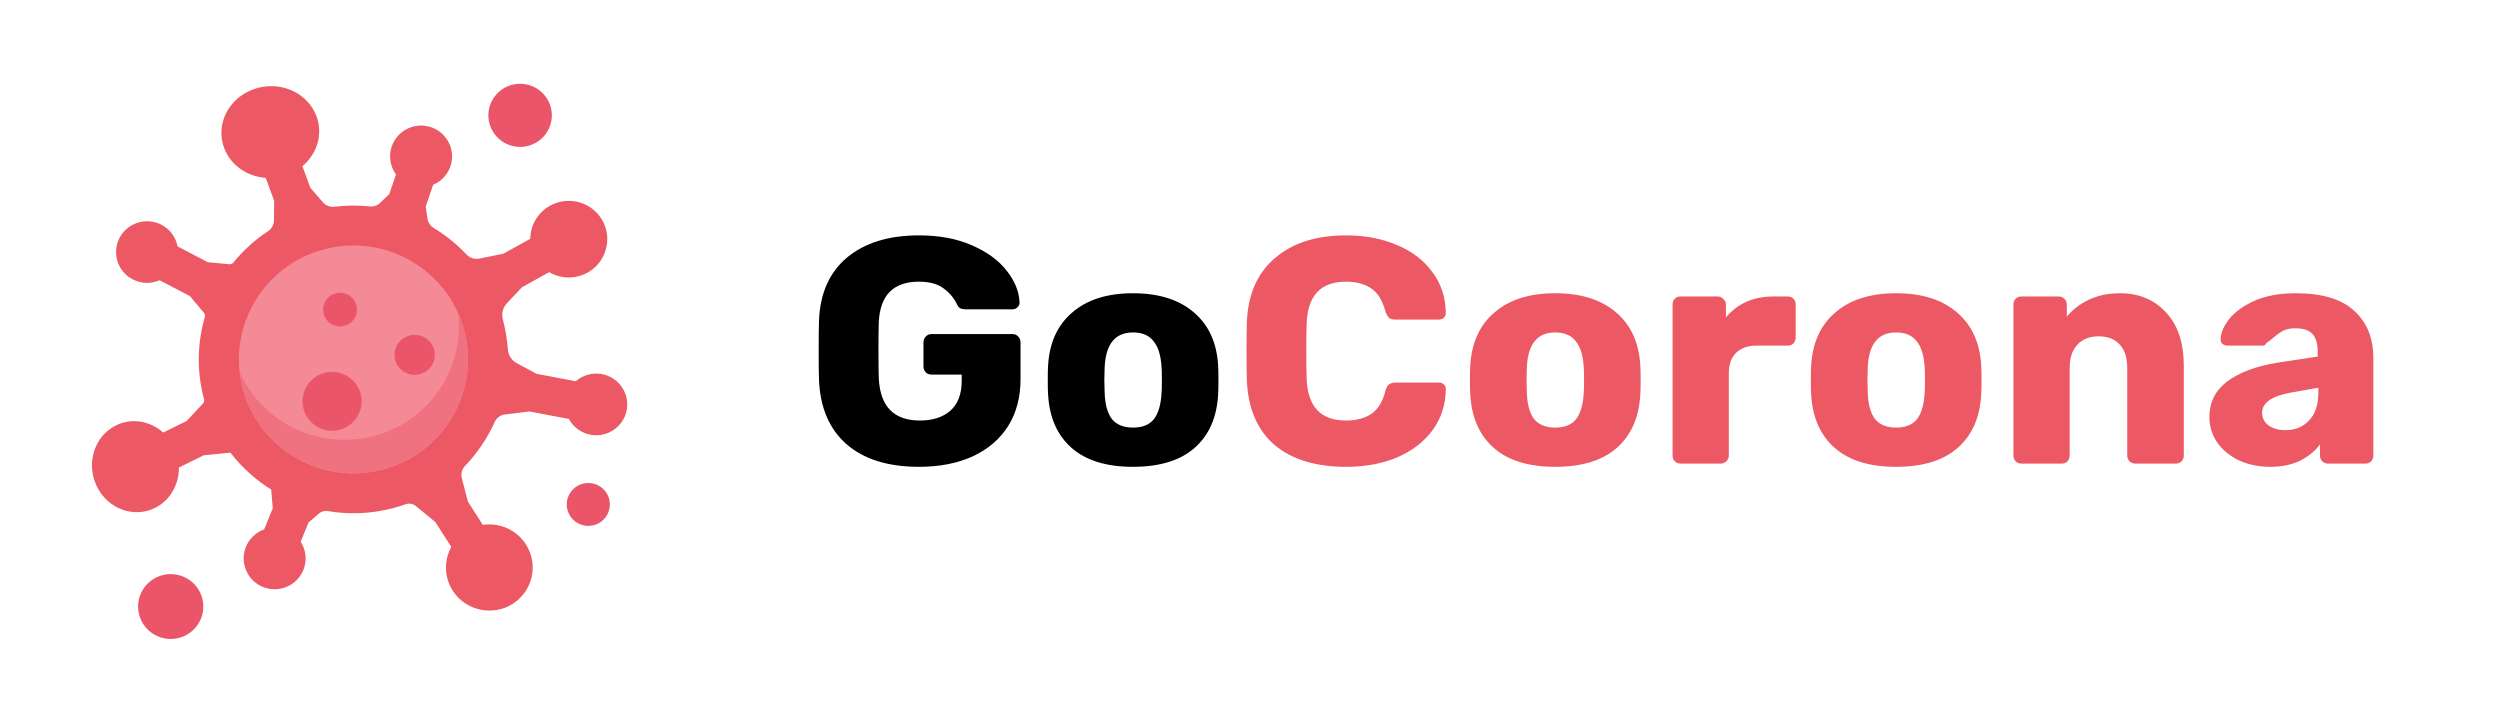
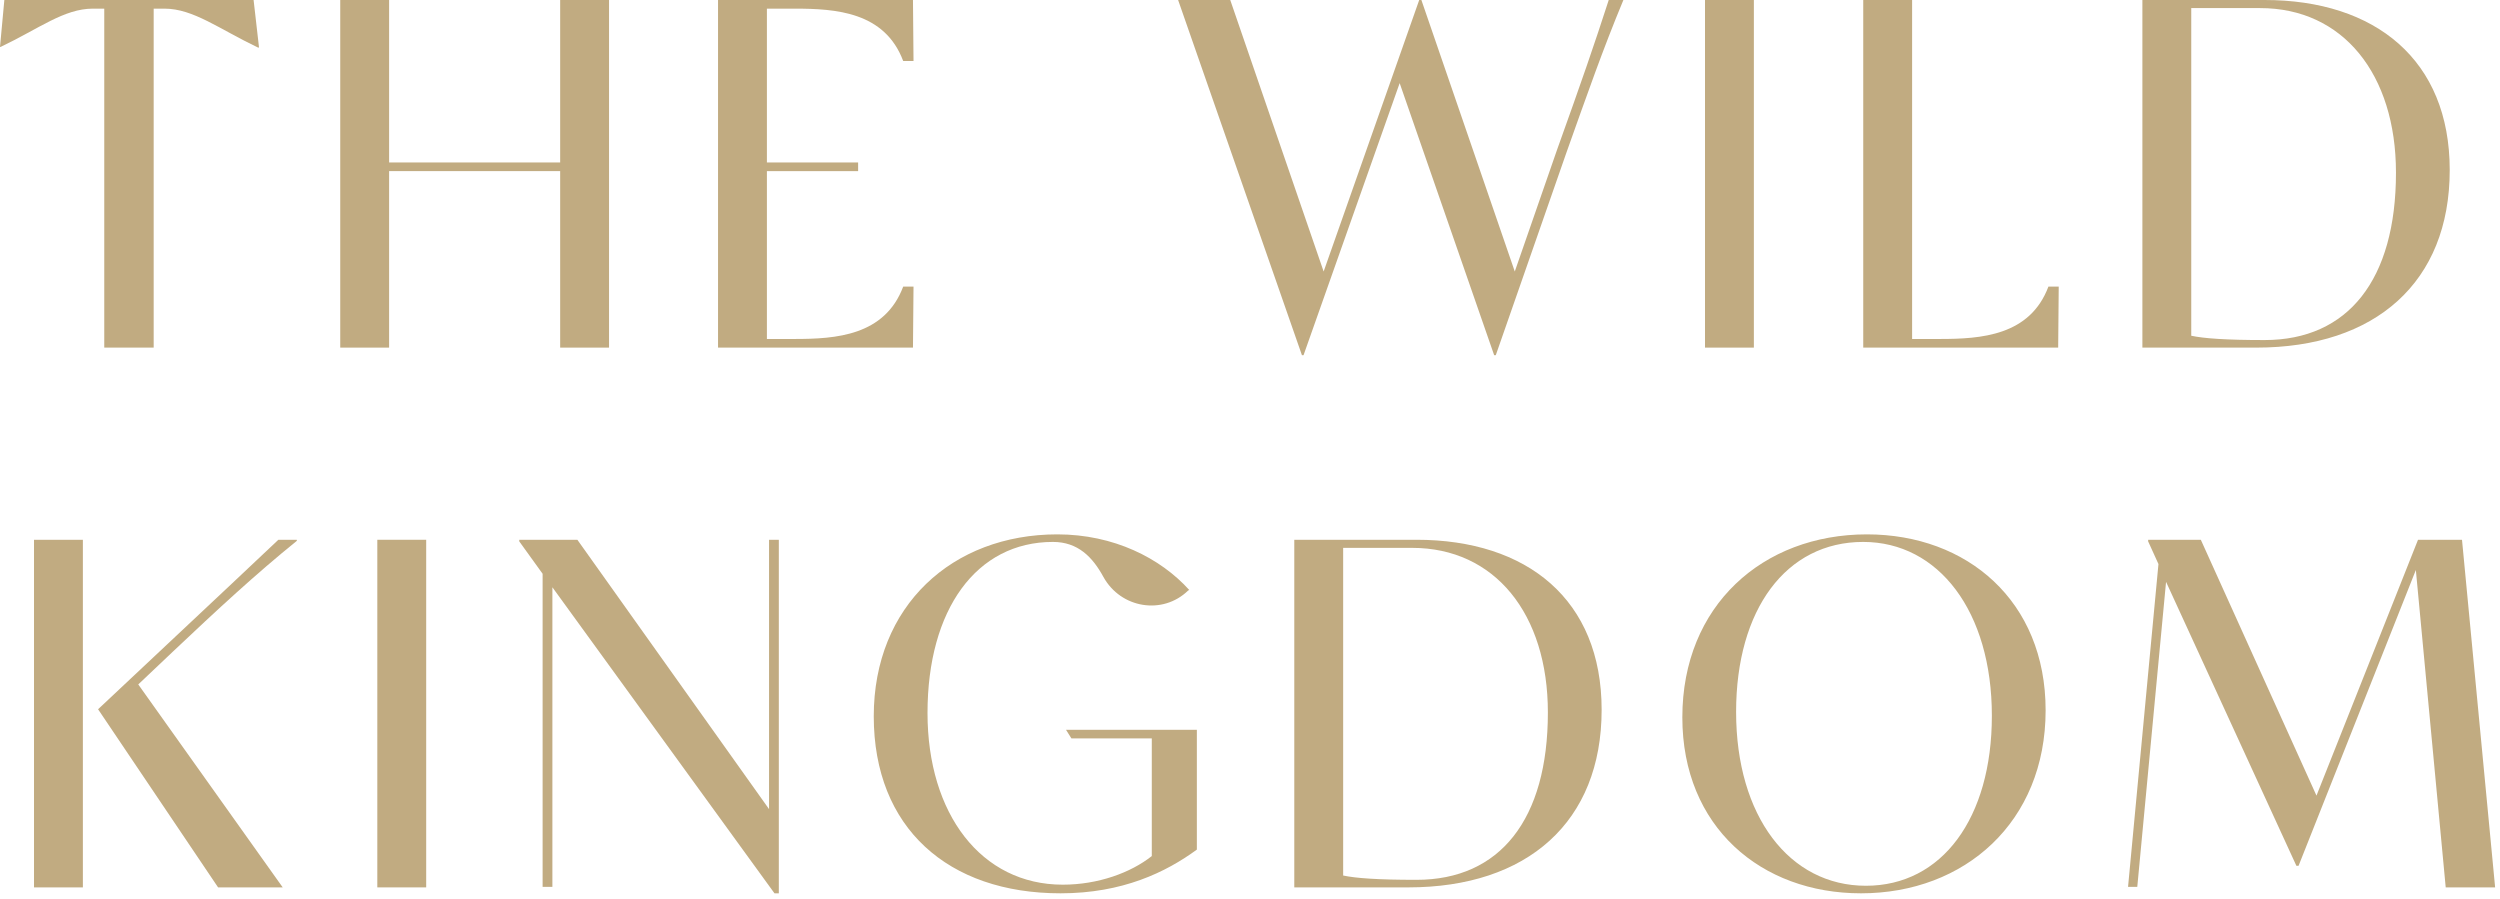
- <svg xmlns="http://www.w3.org/2000/svg" width="140" height="40" viewBox="0 0 140 40" fill="none">
-   <path d="M51.462 26.142C49.734 26.142 48.384 25.721 47.412 24.881C46.44 24.029 45.924 22.823 45.864 21.264C45.852 20.916 45.846 20.363 45.846 19.608C45.846 18.852 45.852 18.299 45.864 17.951C45.924 16.427 46.446 15.252 47.43 14.424C48.426 13.595 49.77 13.181 51.462 13.181C52.602 13.181 53.592 13.367 54.432 13.739C55.284 14.111 55.932 14.585 56.376 15.162C56.832 15.738 57.072 16.331 57.096 16.944C57.096 17.052 57.054 17.142 56.97 17.213C56.898 17.285 56.808 17.322 56.7 17.322H54.072C53.952 17.322 53.856 17.303 53.784 17.267C53.712 17.232 53.652 17.166 53.604 17.07C53.448 16.721 53.202 16.422 52.866 16.169C52.53 15.905 52.062 15.774 51.462 15.774C50.034 15.774 49.284 16.529 49.212 18.041C49.2 18.378 49.194 18.899 49.194 19.608C49.194 20.303 49.2 20.826 49.212 21.174C49.284 22.758 50.052 23.549 51.516 23.549C52.224 23.549 52.788 23.369 53.208 23.009C53.64 22.637 53.856 22.073 53.856 21.317V20.976H52.164C52.032 20.976 51.924 20.933 51.84 20.849C51.756 20.753 51.714 20.64 51.714 20.508V19.175C51.714 19.044 51.756 18.936 51.84 18.852C51.924 18.756 52.032 18.707 52.164 18.707H56.7C56.832 18.707 56.94 18.756 57.024 18.852C57.108 18.936 57.15 19.044 57.15 19.175V21.227C57.15 22.247 56.916 23.13 56.448 23.873C55.98 24.605 55.314 25.169 54.45 25.566C53.598 25.95 52.602 26.142 51.462 26.142ZM63.445 26.142C61.957 26.142 60.811 25.788 60.007 25.079C59.203 24.372 58.765 23.375 58.693 22.091C58.681 21.936 58.675 21.666 58.675 21.282C58.675 20.898 58.681 20.628 58.693 20.471C58.765 19.2 59.215 18.209 60.043 17.502C60.871 16.782 62.005 16.422 63.445 16.422C64.897 16.422 66.037 16.782 66.865 17.502C67.693 18.209 68.143 19.2 68.215 20.471C68.227 20.628 68.233 20.898 68.233 21.282C68.233 21.666 68.227 21.936 68.215 22.091C68.143 23.375 67.705 24.372 66.901 25.079C66.097 25.788 64.945 26.142 63.445 26.142ZM63.445 23.945C63.973 23.945 64.363 23.79 64.615 23.477C64.867 23.154 65.011 22.662 65.047 22.002C65.059 21.881 65.065 21.642 65.065 21.282C65.065 20.922 65.059 20.681 65.047 20.561C65.011 19.913 64.861 19.427 64.597 19.104C64.345 18.779 63.961 18.617 63.445 18.617C62.449 18.617 61.921 19.265 61.861 20.561L61.843 21.282L61.861 22.002C61.885 22.662 62.023 23.154 62.275 23.477C62.539 23.79 62.929 23.945 63.445 23.945Z" fill="black" />
-   <path d="M75.385 26.142C73.669 26.142 72.325 25.727 71.353 24.899C70.393 24.059 69.883 22.848 69.823 21.264C69.811 20.939 69.805 20.412 69.805 19.68C69.805 18.936 69.811 18.395 69.823 18.059C69.883 16.5 70.405 15.3 71.389 14.46C72.373 13.607 73.705 13.181 75.385 13.181C76.441 13.181 77.389 13.361 78.229 13.722C79.069 14.069 79.729 14.573 80.209 15.233C80.701 15.882 80.953 16.643 80.965 17.52V17.555C80.965 17.651 80.923 17.735 80.839 17.808C80.767 17.867 80.683 17.898 80.587 17.898H78.157C78.001 17.898 77.881 17.867 77.797 17.808C77.713 17.735 77.641 17.61 77.581 17.43C77.413 16.817 77.149 16.392 76.789 16.151C76.429 15.899 75.955 15.774 75.367 15.774C73.951 15.774 73.219 16.566 73.171 18.149C73.159 18.474 73.153 18.971 73.153 19.643C73.153 20.316 73.159 20.826 73.171 21.174C73.219 22.758 73.951 23.549 75.367 23.549C75.955 23.549 76.435 23.424 76.807 23.172C77.179 22.907 77.437 22.482 77.581 21.893C77.629 21.713 77.695 21.593 77.779 21.534C77.863 21.462 77.989 21.425 78.157 21.425H80.587C80.695 21.425 80.785 21.462 80.857 21.534C80.941 21.605 80.977 21.695 80.965 21.803C80.953 22.68 80.701 23.448 80.209 24.108C79.729 24.756 79.069 25.259 78.229 25.619C77.389 25.968 76.441 26.142 75.385 26.142ZM87.088 26.142C85.6 26.142 84.454 25.788 83.65 25.079C82.846 24.372 82.408 23.375 82.336 22.091C82.324 21.936 82.318 21.666 82.318 21.282C82.318 20.898 82.324 20.628 82.336 20.471C82.408 19.2 82.858 18.209 83.686 17.502C84.514 16.782 85.648 16.422 87.088 16.422C88.54 16.422 89.68 16.782 90.508 17.502C91.336 18.209 91.786 19.2 91.858 20.471C91.87 20.628 91.876 20.898 91.876 21.282C91.876 21.666 91.87 21.936 91.858 22.091C91.786 23.375 91.348 24.372 90.544 25.079C89.74 25.788 88.588 26.142 87.088 26.142ZM87.088 23.945C87.616 23.945 88.006 23.79 88.258 23.477C88.51 23.154 88.654 22.662 88.69 22.002C88.702 21.881 88.708 21.642 88.708 21.282C88.708 20.922 88.702 20.681 88.69 20.561C88.654 19.913 88.504 19.427 88.24 19.104C87.988 18.779 87.604 18.617 87.088 18.617C86.092 18.617 85.564 19.265 85.504 20.561L85.486 21.282L85.504 22.002C85.528 22.662 85.666 23.154 85.918 23.477C86.182 23.79 86.572 23.945 87.088 23.945ZM94.114 25.962C93.982 25.962 93.874 25.919 93.79 25.835C93.706 25.752 93.664 25.643 93.664 25.512V17.052C93.664 16.919 93.706 16.811 93.79 16.727C93.874 16.643 93.982 16.602 94.114 16.602H96.184C96.316 16.602 96.424 16.649 96.508 16.745C96.604 16.829 96.652 16.931 96.652 17.052V17.771C97.312 16.991 98.2 16.602 99.316 16.602H100.108C100.24 16.602 100.348 16.643 100.432 16.727C100.516 16.811 100.558 16.919 100.558 17.052V18.905C100.558 19.026 100.516 19.134 100.432 19.23C100.348 19.314 100.24 19.355 100.108 19.355H98.362C97.87 19.355 97.486 19.494 97.21 19.77C96.946 20.034 96.814 20.412 96.814 20.904V25.512C96.814 25.643 96.766 25.752 96.67 25.835C96.586 25.919 96.478 25.962 96.346 25.962H94.114ZM106.178 26.142C104.69 26.142 103.544 25.788 102.74 25.079C101.936 24.372 101.498 23.375 101.426 22.091C101.414 21.936 101.408 21.666 101.408 21.282C101.408 20.898 101.414 20.628 101.426 20.471C101.498 19.2 101.948 18.209 102.776 17.502C103.604 16.782 104.738 16.422 106.178 16.422C107.63 16.422 108.77 16.782 109.598 17.502C110.426 18.209 110.876 19.2 110.948 20.471C110.96 20.628 110.966 20.898 110.966 21.282C110.966 21.666 110.96 21.936 110.948 22.091C110.876 23.375 110.438 24.372 109.634 25.079C108.83 25.788 107.678 26.142 106.178 26.142ZM106.178 23.945C106.706 23.945 107.096 23.79 107.348 23.477C107.6 23.154 107.744 22.662 107.78 22.002C107.792 21.881 107.798 21.642 107.798 21.282C107.798 20.922 107.792 20.681 107.78 20.561C107.744 19.913 107.594 19.427 107.33 19.104C107.078 18.779 106.694 18.617 106.178 18.617C105.182 18.617 104.654 19.265 104.594 20.561L104.576 21.282L104.594 22.002C104.618 22.662 104.756 23.154 105.008 23.477C105.272 23.79 105.662 23.945 106.178 23.945ZM113.203 25.962C113.071 25.962 112.963 25.919 112.879 25.835C112.795 25.752 112.753 25.643 112.753 25.512V17.052C112.753 16.919 112.795 16.811 112.879 16.727C112.963 16.643 113.071 16.602 113.203 16.602H115.273C115.405 16.602 115.513 16.643 115.597 16.727C115.693 16.811 115.741 16.919 115.741 17.052V17.735C116.065 17.34 116.479 17.021 116.983 16.782C117.499 16.541 118.081 16.422 118.729 16.422C119.785 16.422 120.643 16.782 121.303 17.502C121.963 18.209 122.293 19.206 122.293 20.489V25.512C122.293 25.631 122.251 25.739 122.167 25.835C122.083 25.919 121.975 25.962 121.843 25.962H119.575C119.455 25.962 119.347 25.919 119.251 25.835C119.167 25.739 119.125 25.631 119.125 25.512V20.598C119.125 20.034 118.987 19.602 118.711 19.302C118.435 18.989 118.039 18.834 117.523 18.834C117.019 18.834 116.623 18.989 116.335 19.302C116.047 19.602 115.903 20.034 115.903 20.598V25.512C115.903 25.631 115.861 25.739 115.777 25.835C115.693 25.919 115.585 25.962 115.453 25.962H113.203ZM127.128 26.142C126.492 26.142 125.91 26.021 125.382 25.782C124.866 25.529 124.458 25.194 124.158 24.773C123.87 24.341 123.726 23.867 123.726 23.352C123.726 22.523 124.062 21.858 124.734 21.354C125.418 20.849 126.354 20.502 127.542 20.309L129.792 19.968V19.715C129.792 19.259 129.696 18.924 129.504 18.707C129.312 18.491 128.988 18.384 128.532 18.384C128.256 18.384 128.028 18.431 127.848 18.527C127.668 18.623 127.482 18.756 127.29 18.924C127.122 19.067 126.996 19.163 126.912 19.212C126.876 19.308 126.81 19.355 126.714 19.355H124.752C124.632 19.355 124.53 19.32 124.446 19.247C124.374 19.163 124.344 19.067 124.356 18.959C124.368 18.636 124.524 18.276 124.824 17.88C125.136 17.483 125.604 17.142 126.228 16.854C126.864 16.566 127.644 16.422 128.568 16.422C130.044 16.422 131.136 16.752 131.844 17.412C132.552 18.059 132.906 18.936 132.906 20.04V25.512C132.906 25.631 132.864 25.739 132.78 25.835C132.696 25.919 132.588 25.962 132.456 25.962H130.368C130.248 25.962 130.14 25.919 130.044 25.835C129.96 25.739 129.918 25.631 129.918 25.512V24.881C129.654 25.253 129.282 25.559 128.802 25.799C128.334 26.027 127.776 26.142 127.128 26.142ZM127.974 24.09C128.526 24.09 128.97 23.91 129.306 23.549C129.654 23.189 129.828 22.662 129.828 21.965V21.713L128.298 21.983C127.218 22.175 126.678 22.553 126.678 23.117C126.678 23.418 126.804 23.657 127.056 23.837C127.308 24.006 127.614 24.09 127.974 24.09Z" fill="#EC5863" />
-   <path d="M14.221 4.989C15.646 4.489 17.211 5.163 17.717 6.493C18.105 7.511 17.758 8.618 16.936 9.305L17.38 10.516L18.087 11.332C18.248 11.518 18.493 11.607 18.738 11.577C19.399 11.496 20.056 11.493 20.699 11.56C20.917 11.584 21.134 11.512 21.291 11.36L21.8 10.866L22.176 9.772C21.857 9.333 21.748 8.752 21.938 8.199C22.26 7.263 23.311 6.779 24.245 7.163C25.051 7.492 25.489 8.388 25.253 9.222C25.103 9.752 24.724 10.15 24.258 10.347L23.841 11.559L23.936 12.228C23.969 12.457 24.105 12.658 24.305 12.778C24.975 13.185 25.59 13.682 26.13 14.256C26.312 14.45 26.582 14.533 26.843 14.48L28.183 14.211L29.696 13.372C29.704 12.627 30.102 11.908 30.802 11.52C31.861 10.933 33.201 11.327 33.766 12.402C34.275 13.373 33.955 14.592 33.033 15.189C32.312 15.655 31.433 15.638 30.755 15.24L29.233 16.084L28.382 16.987C28.154 17.229 28.073 17.572 28.16 17.893C28.16 17.895 28.161 17.896 28.161 17.898C28.31 18.451 28.401 19.006 28.438 19.557C28.46 19.885 28.645 20.18 28.936 20.337L30.046 20.935L32.245 21.35C32.633 21.012 33.167 20.849 33.713 20.951C34.691 21.136 35.322 22.105 35.071 23.08C34.855 23.915 34.032 24.47 33.172 24.361C32.586 24.286 32.112 23.934 31.858 23.46L29.644 23.043L28.279 23.209C28.027 23.24 27.807 23.398 27.705 23.628C27.296 24.538 26.732 25.375 26.036 26.097C25.863 26.277 25.799 26.534 25.861 26.774L26.201 28.084L27.038 29.394C27.96 29.256 28.919 29.654 29.451 30.486C30.166 31.603 29.841 33.083 28.729 33.805C27.616 34.526 26.102 34.212 25.373 33.108C24.863 32.335 24.857 31.382 25.271 30.626L24.381 29.235L23.288 28.338C23.126 28.205 22.905 28.169 22.708 28.24C22.488 28.318 22.265 28.388 22.036 28.448C20.794 28.78 19.541 28.822 18.349 28.62C18.174 28.59 17.995 28.64 17.862 28.756L17.275 29.264L16.839 30.336C17.134 30.792 17.209 31.378 16.989 31.919C16.616 32.837 15.539 33.262 14.628 32.827C13.842 32.453 13.455 31.535 13.737 30.716C13.916 30.194 14.316 29.818 14.793 29.647L15.276 28.459L15.187 27.416C14.315 26.872 13.539 26.173 12.904 25.347L11.413 25.494L10.018 26.182C10.027 27.116 9.545 28.004 8.699 28.434C7.504 29.041 6.036 28.503 5.421 27.233C4.806 25.963 5.275 24.442 6.47 23.835C7.364 23.381 8.411 23.567 9.139 24.222L10.455 23.573L11.368 22.596C11.428 22.532 11.45 22.442 11.428 22.358L11.427 22.357C11.005 20.79 11.048 19.206 11.472 17.751C11.495 17.671 11.477 17.585 11.424 17.521L10.636 16.583L8.938 15.694C8.47 15.899 7.915 15.899 7.428 15.643C6.547 15.182 6.23 14.075 6.755 13.216C7.216 12.462 8.197 12.176 8.995 12.563C9.511 12.812 9.844 13.28 9.942 13.797L11.64 14.685L12.848 14.798C12.932 14.806 13.014 14.771 13.067 14.706C13.616 14.031 14.268 13.435 15.009 12.947C15.213 12.812 15.339 12.589 15.342 12.345L15.355 11.252L14.881 9.961C13.854 9.888 12.925 9.268 12.557 8.301C12.051 6.971 12.796 5.488 14.221 4.989Z" fill="#EC5863" />
-   <path d="M25.99 18.477C25.073 15.074 21.556 13.054 18.134 13.966C14.713 14.878 12.682 18.376 13.599 21.779C14.516 25.181 18.033 27.201 21.454 26.289C24.876 25.377 26.907 21.879 25.99 18.477Z" fill="#F58A97" />
-   <path d="M20.948 24.411C17.848 25.237 14.669 23.657 13.417 20.82C13.453 21.139 13.513 21.459 13.599 21.779C14.516 25.181 18.033 27.201 21.454 26.289C24.876 25.377 26.907 21.88 25.99 18.477C25.904 18.157 25.795 17.85 25.665 17.557C26.007 20.635 24.049 23.585 20.948 24.411Z" fill="#F07281" />
-   <path d="M11.324 33.496C11.063 32.527 10.061 31.952 9.087 32.212C8.113 32.471 7.534 33.467 7.795 34.436C8.057 35.405 9.058 35.98 10.033 35.721C11.007 35.461 11.585 34.465 11.324 33.496Z" fill="#EB5569" />
-   <path d="M34.111 27.938C33.938 27.298 33.277 26.918 32.633 27.09C31.989 27.261 31.607 27.919 31.78 28.559C31.952 29.199 32.614 29.579 33.258 29.407C33.901 29.236 34.283 28.578 34.111 27.938Z" fill="#EB5569" />
-   <path d="M30.843 6.002C30.589 5.059 29.614 4.5 28.666 4.752C27.718 5.005 27.156 5.974 27.41 6.917C27.664 7.86 28.638 8.419 29.586 8.167C30.534 7.914 31.097 6.945 30.843 6.002Z" fill="#EB5569" />
-   <path d="M20.195 22.048C19.959 21.169 19.05 20.647 18.166 20.883C17.283 21.118 16.758 22.022 16.995 22.901C17.232 23.779 18.14 24.301 19.024 24.066C19.908 23.83 20.432 22.927 20.195 22.048Z" fill="#EB5569" />
-   <path d="M24.311 19.582C24.15 18.983 23.531 18.628 22.93 18.789C22.328 18.949 21.971 19.564 22.132 20.162C22.294 20.761 22.912 21.116 23.513 20.955C24.115 20.795 24.472 20.18 24.311 19.582Z" fill="#EB5569" />
-   <path d="M19.958 17.096C19.822 16.594 19.303 16.296 18.798 16.43C18.293 16.565 17.993 17.081 18.128 17.584C18.264 18.086 18.783 18.384 19.288 18.249C19.793 18.115 20.093 17.598 19.958 17.096Z" fill="#EB5569" />
+ <svg xmlns="http://www.w3.org/2000/svg" viewBox="0 0 217 78" fill="none">
+   <path d="M22.012 0H0.377L0 4.076H0.047C3.394 2.483 5.562 0.75 8.06 0.75H9.05V30.173H13.339V0.75H14.281C16.78 0.75 19.042 2.53 22.389 4.123H22.483L22.012 0Z" fill="#C1AB81" />
+   <path d="M48.623 0V14.102H33.775V0H29.533V30.173H33.775V14.852H48.623V30.173H52.865V0H48.623Z" fill="#C1AB81" />
+   <path d="M68.97 29.423H66.567V14.852H74.485V14.102H66.567V0.75H68.97C72.553 0.75 76.795 1.031 78.397 5.294H79.293L79.246 0H62.325V30.173H79.246L79.293 24.878H78.397C76.795 29.142 72.553 29.423 68.97 29.423Z" fill="#C1AB81" />
+   <path d="M139.638 0C138.365 3.936 137.328 6.934 135.16 12.978L131.483 23.567L123.376 0H123.188L114.892 23.567L106.785 0H102.26L113.007 30.829H113.148L121.491 7.215L129.692 30.829H129.834L135.961 13.259C137.799 8.105 139.119 4.31 140.91 0H139.638Z" fill="#C1AB81" />
+   <path d="M152.236 30.173V0H147.994V30.173H152.236Z" fill="#C1AB81" />
+   <path d="M177.802 24.878C176.199 29.142 171.957 29.423 168.375 29.423H165.971V0H161.729V30.173H178.65L178.697 24.878H177.802Z" fill="#C1AB81" />
+   <path d="M196.564 0H185.959V30.173H195.857C206.179 30.173 212.636 24.504 212.636 14.758C212.636 5.201 206.179 0 196.564 0ZM196.564 29.517C193.217 29.517 191.285 29.376 190.201 29.142V0.703H196.187C203.351 0.703 207.97 6.419 207.97 14.993C207.97 24.269 203.822 29.517 196.564 29.517Z" fill="#C1AB81" />
+   <path d="M7.194 77.025V46.852H2.952V77.025H7.194ZM25.764 46.946V46.852H24.162C21.852 49.054 18.977 51.724 14.499 55.941L8.513 61.563L18.93 77.025H24.539L12.001 59.408L15.018 56.55C18.883 52.896 22.229 49.804 25.764 46.946Z" fill="#C1AB81" />
+   <path d="M36.993 77.025V46.852H32.751V77.025H36.993Z" fill="#C1AB81" />
+   <path d="M66.753 46.852C66.753 46.852 66.753 47.32 66.753 60.064V70.231L50.115 46.852H45.072V46.992L47.099 49.804V76.978H47.947V50.975L67.225 77.54H67.602V46.852H66.753Z" fill="#C1AB81" />
+   <path d="M92.528 63.344L92.999 64.093H99.975V74.307C98.136 75.76 95.308 76.79 92.245 76.79C85.175 76.79 80.508 70.653 80.508 61.891C80.508 52.896 84.751 47.039 91.396 47.039C93.564 47.039 94.837 48.351 95.78 50.085C97.288 52.802 100.917 53.411 103.133 51.256L103.227 51.209C100.729 48.445 96.675 46.383 91.773 46.383C82.677 46.383 75.842 52.568 75.842 62.172C75.842 71.871 82.299 77.54 92.056 77.54C97.43 77.54 101.2 75.713 103.887 73.745V63.344H92.528Z" fill="#C1AB81" />
+   <path d="M122.949 46.852H112.344V77.025H122.242C132.565 77.025 139.022 71.356 139.022 61.61C139.022 52.053 132.565 46.852 122.949 46.852ZM122.949 76.369C119.603 76.369 117.67 76.228 116.586 75.994V47.555H122.572C129.737 47.555 134.356 53.271 134.356 61.844C134.356 71.121 130.208 76.369 122.949 76.369Z" fill="#C1AB81" />
+   <path d="M162.053 46.383C153.003 46.383 146.027 52.568 146.027 62.266C146.027 71.777 152.862 77.54 161.534 77.54C170.537 77.54 177.56 71.356 177.56 61.657C177.56 52.146 170.725 46.383 162.053 46.383ZM161.959 76.884C155.313 76.884 150.694 70.84 150.694 61.798C150.694 52.896 155.03 47.039 161.723 47.039C168.275 47.039 172.894 53.083 172.894 62.126C172.894 71.028 168.557 76.884 161.959 76.884Z" fill="#C1AB81" />
+   <path d="M213.702 46.852H209.884L201.07 69.06L191.031 46.852H186.459V46.992L187.354 48.96L184.715 76.978H185.516L188.014 50.506L199.326 75.15H199.515L209.696 49.476L212.288 77.025H216.577L213.702 46.852Z" fill="#C1AB81" />
</svg>
